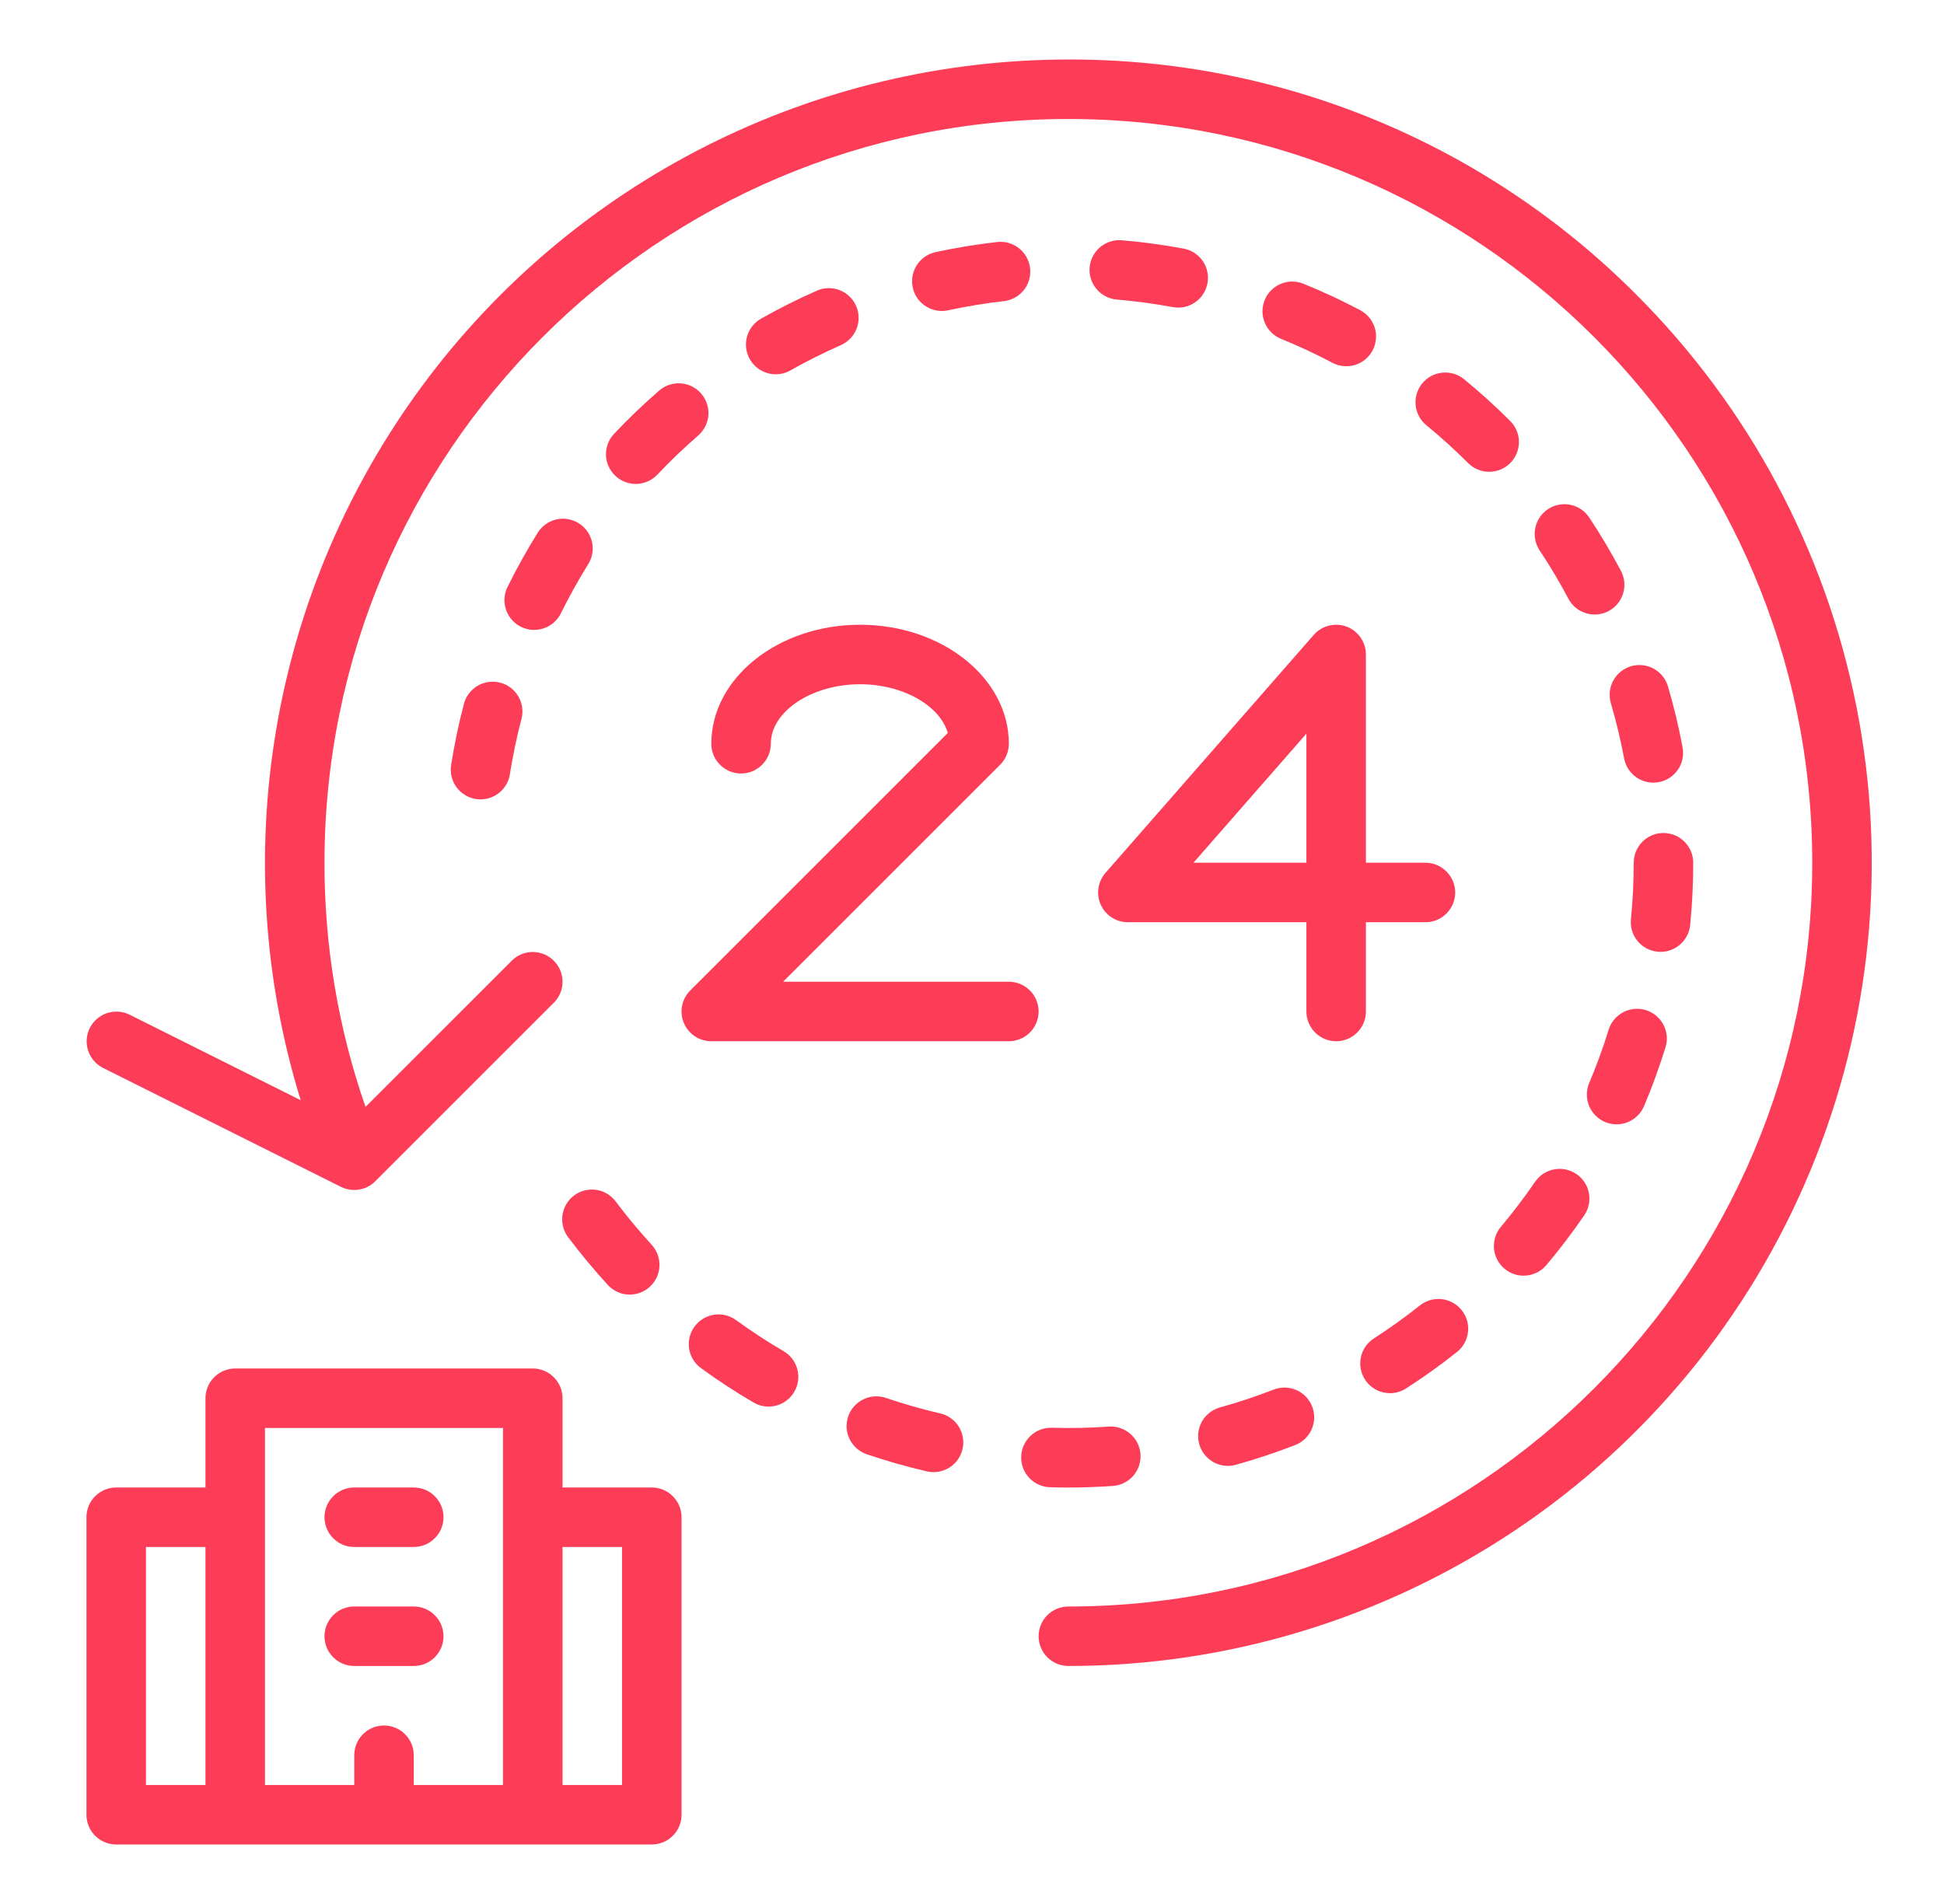
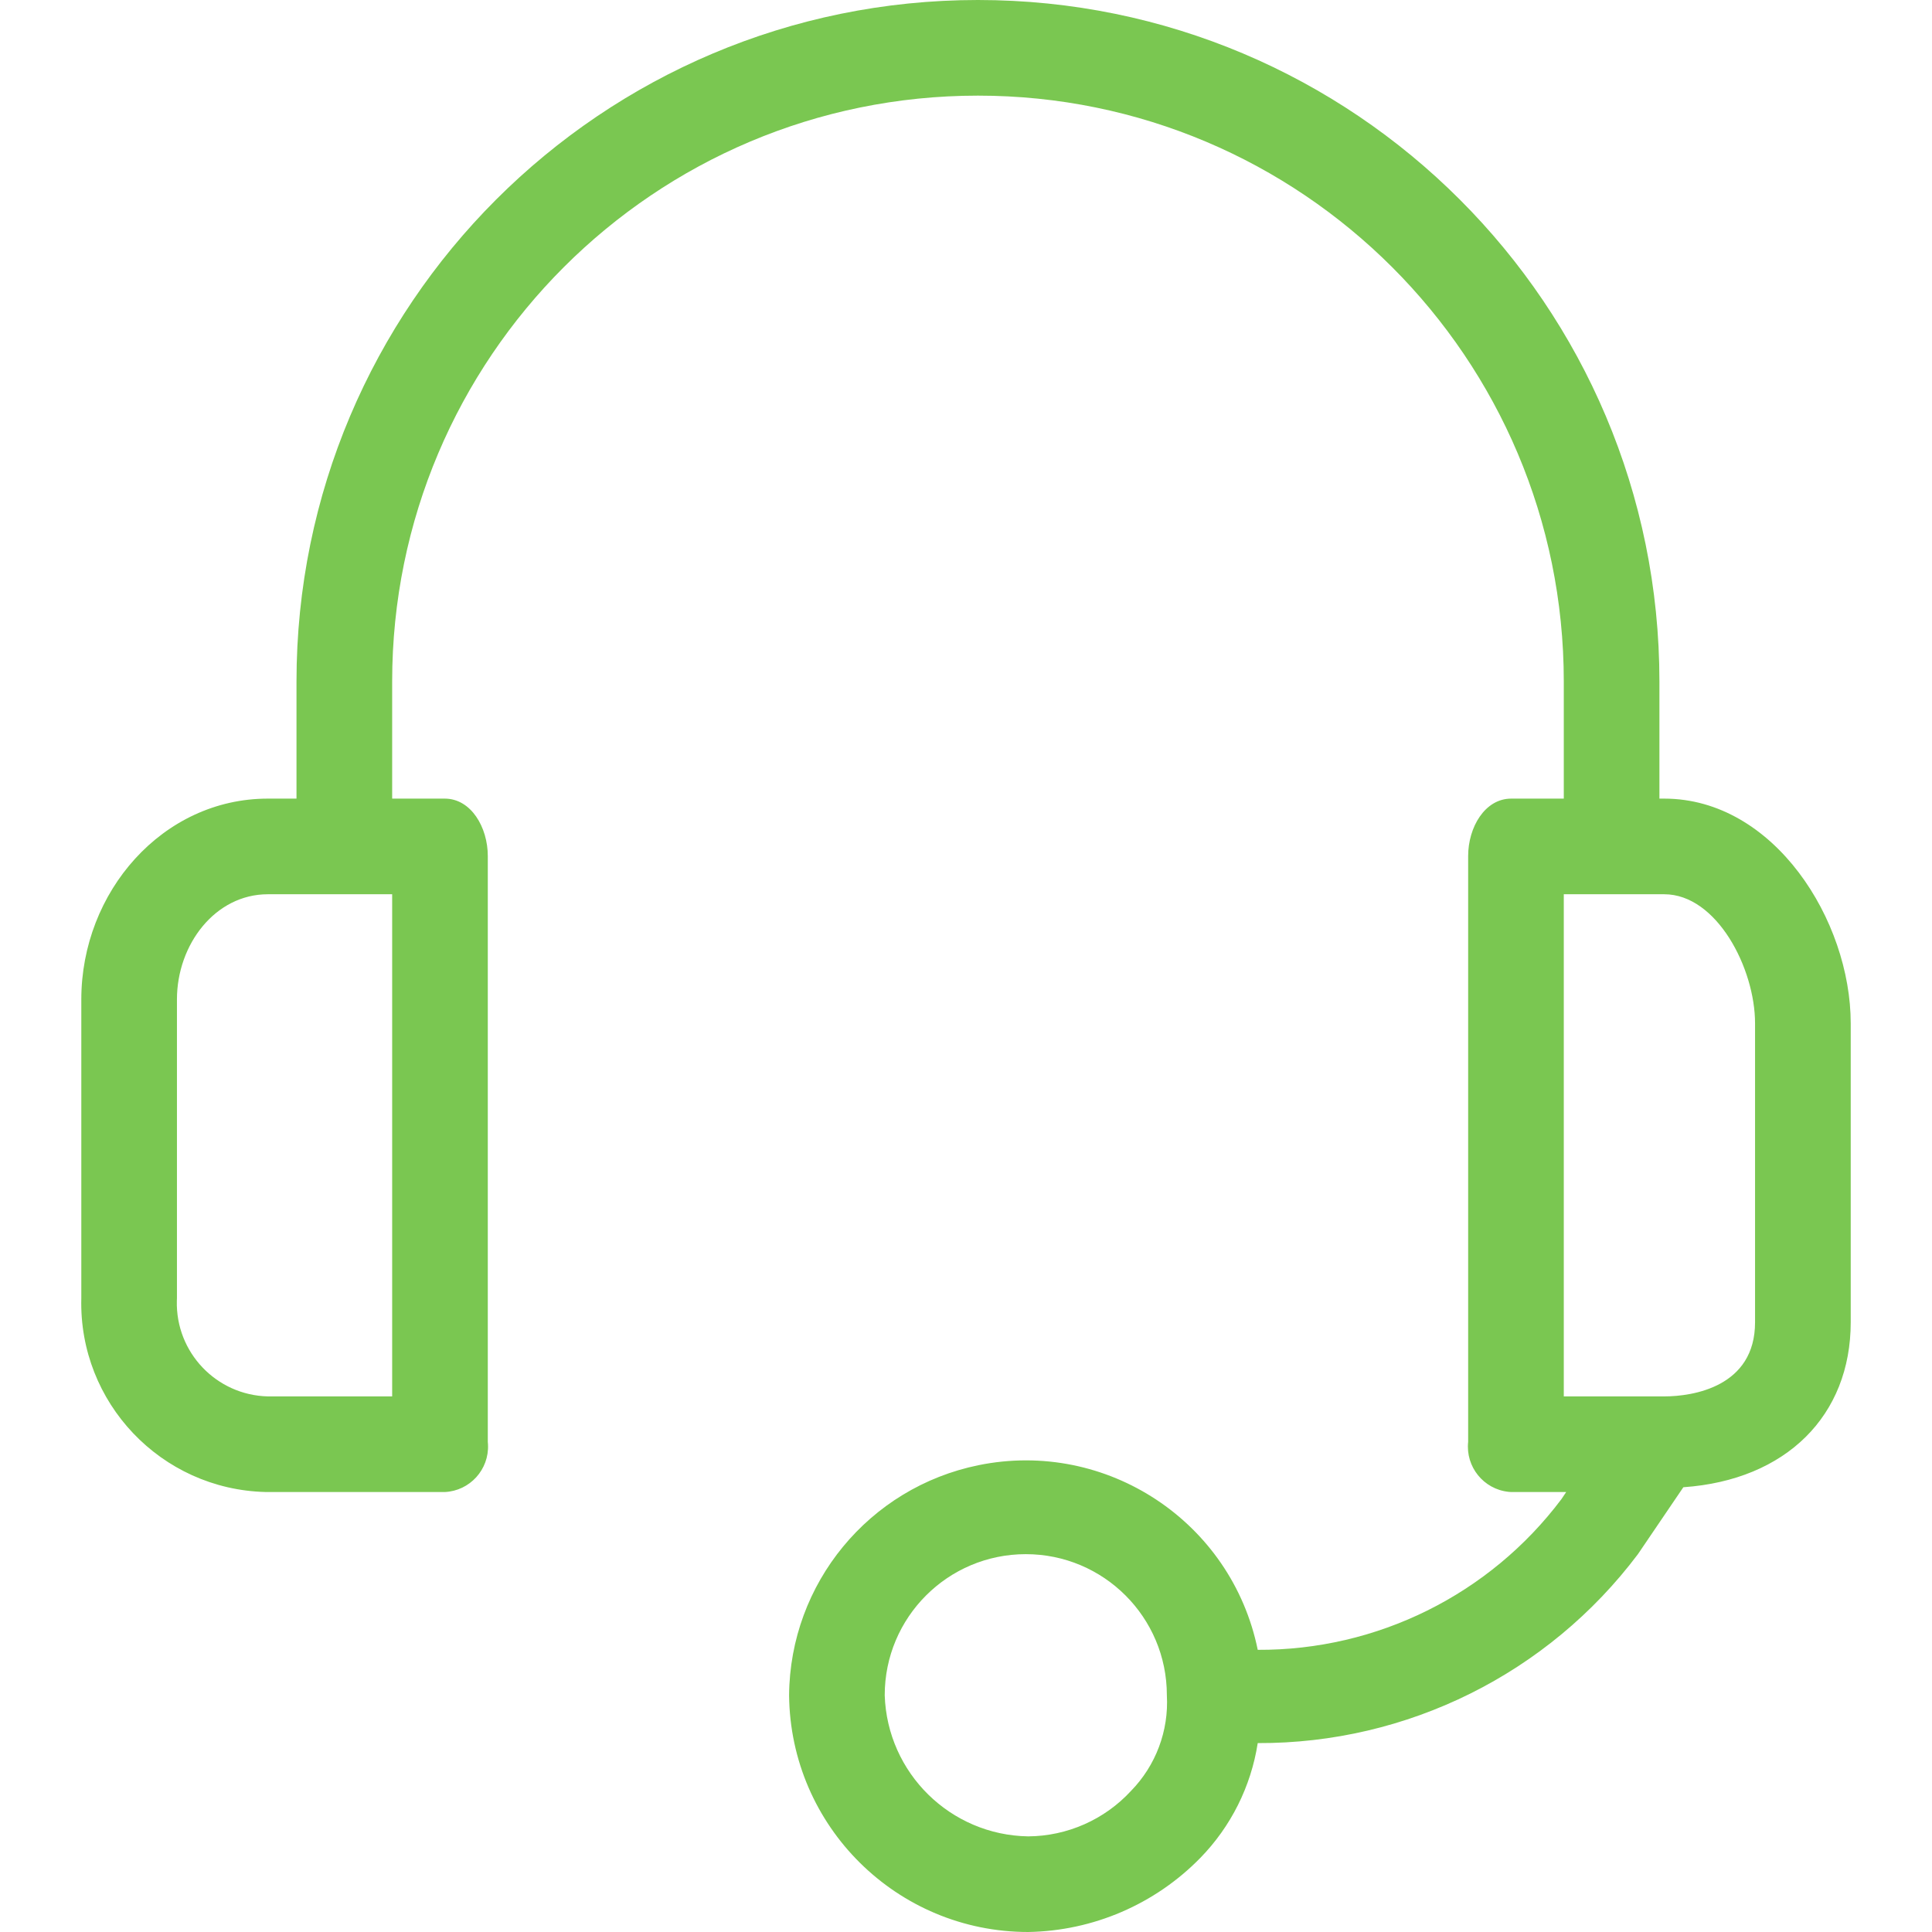
- <svg xmlns="http://www.w3.org/2000/svg" width="49" height="48" viewBox="0 0 49 48" fill="none">
-   <path d="M26.929 1.5C23.758 1.502 20.632 2.249 17.802 3.679C14.972 5.11 12.517 7.185 10.635 9.737C8.753 12.289 7.496 15.247 6.965 18.373C6.434 21.499 6.644 24.706 7.579 27.736L3.264 25.579C3.087 25.492 2.882 25.479 2.694 25.542C2.507 25.605 2.352 25.74 2.263 25.917C2.175 26.094 2.16 26.299 2.222 26.487C2.284 26.675 2.417 26.831 2.594 26.921L8.594 29.921C8.734 29.991 8.894 30.015 9.049 29.99C9.205 29.965 9.348 29.892 9.459 29.78L13.959 25.28C14.029 25.21 14.084 25.128 14.122 25.037C14.16 24.946 14.179 24.848 14.179 24.75C14.179 24.651 14.16 24.554 14.122 24.463C14.084 24.372 14.029 24.289 13.959 24.22C13.89 24.15 13.807 24.095 13.716 24.057C13.625 24.019 13.527 24 13.429 24C13.331 24 13.233 24.019 13.142 24.057C13.051 24.095 12.968 24.15 12.899 24.22L9.213 27.905C8.525 25.926 8.176 23.845 8.179 21.75C8.179 11.411 16.59 3 26.929 3C37.268 3 45.679 11.411 45.679 21.75C45.679 32.089 37.268 40.5 26.929 40.5C26.73 40.5 26.539 40.579 26.398 40.72C26.258 40.86 26.179 41.051 26.179 41.25C26.179 41.449 26.258 41.64 26.398 41.78C26.539 41.921 26.73 42 26.929 42C30.934 42 34.849 40.812 38.179 38.587C41.509 36.362 44.105 33.2 45.637 29.499C47.17 25.799 47.571 21.728 46.79 17.799C46.008 13.871 44.08 10.263 41.248 7.431C39.372 5.545 37.14 4.049 34.682 3.031C32.224 2.013 29.589 1.493 26.929 1.5Z" fill="#FD3D57" />
-   <path d="M17.236 25.787C17.293 25.924 17.389 26.041 17.512 26.124C17.636 26.206 17.78 26.25 17.929 26.25H25.429C25.628 26.25 25.819 26.171 25.959 26.03C26.1 25.89 26.179 25.699 26.179 25.5C26.179 25.301 26.1 25.11 25.959 24.97C25.819 24.829 25.628 24.75 25.429 24.75H19.739L25.209 19.28C25.279 19.211 25.334 19.128 25.372 19.037C25.409 18.946 25.429 18.849 25.429 18.75C25.429 17.096 23.747 15.75 21.679 15.75C19.611 15.75 17.929 17.096 17.929 18.75C17.929 18.949 18.008 19.14 18.148 19.28C18.289 19.421 18.48 19.5 18.679 19.5C18.878 19.5 19.069 19.421 19.209 19.28C19.35 19.14 19.429 18.949 19.429 18.75C19.429 17.937 20.459 17.25 21.679 17.25C22.76 17.25 23.692 17.79 23.89 18.478L17.398 24.97C17.294 25.075 17.222 25.208 17.193 25.354C17.164 25.499 17.179 25.65 17.236 25.787Z" fill="#FD3D57" />
-   <path d="M40.057 13.046C39.947 12.88 39.776 12.765 39.581 12.726C39.386 12.686 39.183 12.726 39.017 12.836C38.852 12.946 38.737 13.118 38.697 13.313C38.658 13.508 38.698 13.71 38.808 13.876C39.07 14.27 39.315 14.682 39.535 15.1C39.63 15.274 39.788 15.403 39.978 15.46C40.167 15.518 40.371 15.498 40.545 15.406C40.72 15.313 40.851 15.156 40.91 14.967C40.97 14.779 40.952 14.575 40.861 14.399C40.617 13.937 40.347 13.482 40.057 13.046Z" fill="#FD3D57" />
-   <path d="M42.045 17.313C42.018 17.217 41.973 17.128 41.911 17.05C41.849 16.972 41.773 16.907 41.686 16.859C41.6 16.811 41.504 16.781 41.406 16.77C41.307 16.759 41.207 16.767 41.112 16.795C41.017 16.823 40.928 16.87 40.851 16.932C40.774 16.995 40.71 17.072 40.663 17.159C40.615 17.247 40.586 17.342 40.576 17.441C40.567 17.54 40.577 17.64 40.605 17.735C40.739 18.19 40.849 18.652 40.937 19.119C40.973 19.314 41.086 19.487 41.25 19.6C41.414 19.712 41.616 19.755 41.812 19.718C42.007 19.682 42.18 19.569 42.293 19.405C42.405 19.241 42.448 19.039 42.411 18.844C42.315 18.328 42.193 17.817 42.045 17.313Z" fill="#FD3D57" />
-   <path d="M41.485 25.465C41.295 25.407 41.089 25.426 40.913 25.519C40.738 25.612 40.606 25.77 40.547 25.96C40.407 26.414 40.244 26.861 40.059 27.298C40.02 27.389 39.999 27.487 39.998 27.585C39.997 27.684 40.015 27.783 40.052 27.874C40.089 27.966 40.143 28.05 40.213 28.12C40.282 28.191 40.365 28.247 40.456 28.286C40.547 28.324 40.645 28.344 40.744 28.345C40.843 28.346 40.941 28.326 41.032 28.289C41.124 28.252 41.207 28.196 41.277 28.126C41.347 28.057 41.403 27.974 41.441 27.882C41.645 27.399 41.825 26.905 41.98 26.403C42.01 26.309 42.02 26.21 42.011 26.112C42.001 26.014 41.973 25.919 41.927 25.832C41.881 25.744 41.818 25.667 41.742 25.605C41.666 25.542 41.579 25.494 41.485 25.465Z" fill="#FD3D57" />
-   <path d="M36.9 9.557C36.745 9.433 36.548 9.375 36.352 9.395C36.155 9.415 35.974 9.513 35.848 9.666C35.723 9.819 35.663 10.016 35.682 10.213C35.701 10.41 35.797 10.592 35.95 10.718C36.316 11.018 36.671 11.34 37.005 11.674C37.075 11.744 37.158 11.799 37.249 11.837C37.34 11.875 37.437 11.894 37.536 11.894C37.634 11.894 37.732 11.875 37.823 11.837C37.914 11.8 37.996 11.744 38.066 11.675C38.136 11.605 38.191 11.522 38.229 11.431C38.266 11.34 38.286 11.243 38.286 11.144C38.286 11.046 38.267 10.948 38.229 10.857C38.191 10.766 38.136 10.684 38.066 10.614C37.697 10.244 37.305 9.889 36.9 9.557Z" fill="#FD3D57" />
-   <path d="M37.921 31.984C38.073 32.112 38.27 32.175 38.468 32.157C38.666 32.141 38.85 32.046 38.978 31.893C39.315 31.494 39.635 31.072 39.931 30.641C40.043 30.477 40.086 30.275 40.05 30.079C40.013 29.884 39.9 29.711 39.736 29.598C39.655 29.543 39.563 29.504 39.467 29.483C39.371 29.463 39.271 29.462 39.175 29.48C38.979 29.516 38.806 29.629 38.693 29.793C38.426 30.184 38.136 30.565 37.831 30.928C37.703 31.08 37.641 31.276 37.657 31.474C37.674 31.672 37.769 31.856 37.921 31.984Z" fill="#FD3D57" />
-   <path d="M42.602 23.321C42.653 22.802 42.679 22.273 42.679 21.75C42.679 21.551 42.6 21.36 42.459 21.22C42.319 21.079 42.128 21 41.929 21C41.73 21 41.539 21.079 41.398 21.22C41.258 21.36 41.179 21.551 41.179 21.75C41.179 22.224 41.155 22.703 41.109 23.173C41.089 23.371 41.149 23.569 41.275 23.723C41.401 23.876 41.583 23.974 41.781 23.993C41.806 23.996 41.831 23.997 41.856 23.997C42.042 23.997 42.221 23.927 42.359 23.802C42.497 23.677 42.583 23.506 42.602 23.321Z" fill="#FD3D57" />
-   <path d="M23.739 7.84C23.793 7.84 23.846 7.834 23.899 7.823C24.363 7.722 24.832 7.645 25.303 7.592C25.401 7.581 25.496 7.55 25.582 7.503C25.669 7.455 25.744 7.391 25.806 7.314C25.867 7.237 25.913 7.148 25.94 7.054C25.967 6.959 25.976 6.86 25.964 6.762C25.953 6.664 25.923 6.569 25.875 6.483C25.828 6.397 25.764 6.321 25.686 6.26C25.609 6.198 25.521 6.153 25.426 6.126C25.332 6.098 25.233 6.09 25.135 6.101C24.615 6.16 24.092 6.246 23.582 6.356C23.401 6.395 23.24 6.5 23.132 6.65C23.023 6.8 22.974 6.985 22.994 7.169C23.013 7.353 23.1 7.524 23.238 7.647C23.376 7.771 23.554 7.84 23.739 7.84V7.84Z" fill="#FD3D57" />
-   <path d="M14.319 31.189C14.633 31.607 14.972 32.014 15.325 32.399C15.46 32.544 15.646 32.629 15.844 32.637C16.042 32.644 16.234 32.573 16.38 32.44C16.526 32.306 16.613 32.12 16.622 31.922C16.631 31.725 16.562 31.532 16.43 31.385C16.11 31.036 15.803 30.668 15.519 30.289C15.4 30.13 15.222 30.024 15.025 29.996C14.829 29.968 14.629 30.02 14.469 30.139C14.31 30.258 14.205 30.436 14.177 30.633C14.149 30.83 14.2 31.03 14.319 31.189H14.319Z" fill="#FD3D57" />
-   <path d="M12.608 17.21C12.513 17.185 12.414 17.179 12.316 17.193C12.219 17.206 12.125 17.238 12.04 17.288C11.955 17.338 11.88 17.404 11.821 17.482C11.761 17.561 11.718 17.65 11.693 17.745C11.56 18.253 11.452 18.768 11.371 19.286C11.34 19.483 11.388 19.684 11.505 19.845C11.622 20.005 11.799 20.113 11.995 20.144C12.192 20.175 12.392 20.126 12.553 20.009C12.714 19.892 12.822 19.716 12.852 19.519C12.926 19.05 13.023 18.585 13.144 18.126C13.169 18.031 13.175 17.931 13.161 17.834C13.148 17.736 13.115 17.642 13.066 17.557C13.016 17.472 12.95 17.398 12.872 17.338C12.793 17.279 12.704 17.235 12.608 17.21Z" fill="#FD3D57" />
-   <path d="M33.58 9.144C33.667 9.191 33.762 9.22 33.861 9.229C33.959 9.239 34.059 9.229 34.153 9.201C34.248 9.172 34.336 9.125 34.412 9.062C34.488 8.999 34.551 8.921 34.598 8.834C34.644 8.746 34.672 8.651 34.681 8.552C34.691 8.454 34.68 8.354 34.651 8.26C34.621 8.165 34.573 8.078 34.51 8.002C34.446 7.926 34.368 7.863 34.281 7.818C33.818 7.573 33.338 7.349 32.854 7.153C32.762 7.116 32.665 7.097 32.566 7.097C32.468 7.098 32.37 7.118 32.28 7.157C32.189 7.195 32.107 7.251 32.037 7.321C31.968 7.391 31.914 7.474 31.877 7.565C31.84 7.657 31.821 7.754 31.821 7.853C31.822 7.951 31.842 8.049 31.881 8.139C31.919 8.23 31.975 8.312 32.045 8.381C32.115 8.451 32.198 8.505 32.289 8.542C32.729 8.721 33.16 8.922 33.58 9.144Z" fill="#FD3D57" />
-   <path d="M14.138 15.462C14.348 15.036 14.579 14.62 14.83 14.217C14.933 14.049 14.965 13.846 14.92 13.654C14.874 13.462 14.755 13.295 14.587 13.191C14.419 13.086 14.217 13.052 14.024 13.095C13.832 13.139 13.664 13.257 13.558 13.423C13.281 13.867 13.023 14.33 12.792 14.799C12.748 14.887 12.723 14.983 12.716 15.082C12.71 15.18 12.723 15.278 12.755 15.372C12.786 15.465 12.836 15.551 12.901 15.625C12.966 15.699 13.045 15.76 13.133 15.803C13.222 15.847 13.318 15.872 13.416 15.879C13.514 15.885 13.613 15.872 13.706 15.84C13.8 15.809 13.886 15.759 13.96 15.694C14.034 15.629 14.094 15.55 14.138 15.462Z" fill="#FD3D57" />
-   <path d="M19.553 9.436C19.683 9.436 19.809 9.403 19.922 9.339C20.334 9.106 20.762 8.891 21.195 8.701C21.285 8.661 21.366 8.604 21.434 8.533C21.502 8.462 21.556 8.378 21.591 8.286C21.627 8.194 21.644 8.096 21.642 7.998C21.64 7.899 21.619 7.802 21.579 7.712C21.539 7.622 21.482 7.54 21.411 7.472C21.34 7.404 21.256 7.351 21.164 7.315C21.072 7.279 20.974 7.262 20.876 7.264C20.777 7.266 20.68 7.288 20.59 7.328C20.11 7.539 19.64 7.775 19.183 8.033C19.039 8.115 18.926 8.242 18.861 8.395C18.797 8.547 18.785 8.717 18.827 8.877C18.87 9.038 18.964 9.179 19.095 9.28C19.226 9.381 19.387 9.436 19.553 9.436Z" fill="#FD3D57" />
-   <path d="M35.79 32.91C35.42 33.205 35.03 33.484 34.633 33.74C34.549 33.793 34.477 33.862 34.421 33.943C34.364 34.024 34.324 34.116 34.303 34.212C34.282 34.309 34.28 34.408 34.298 34.506C34.315 34.603 34.352 34.696 34.405 34.779C34.459 34.862 34.528 34.934 34.609 34.99C34.691 35.046 34.782 35.085 34.879 35.106C34.976 35.127 35.075 35.128 35.172 35.11C35.27 35.092 35.362 35.055 35.445 35.001C35.884 34.718 36.315 34.41 36.724 34.084C36.88 33.961 36.98 33.78 37.002 33.582C37.025 33.385 36.968 33.186 36.844 33.031C36.72 32.875 36.54 32.775 36.342 32.752C36.145 32.73 35.946 32.786 35.79 32.91Z" fill="#FD3D57" />
-   <path d="M32.099 35.033C31.657 35.206 31.206 35.355 30.749 35.482C30.654 35.509 30.565 35.553 30.487 35.614C30.41 35.675 30.345 35.75 30.296 35.836C30.248 35.922 30.217 36.016 30.205 36.114C30.193 36.212 30.2 36.311 30.227 36.406C30.28 36.597 30.407 36.76 30.58 36.858C30.666 36.907 30.76 36.938 30.858 36.95C30.956 36.962 31.055 36.954 31.15 36.928C31.656 36.787 32.155 36.621 32.644 36.431C32.736 36.396 32.821 36.342 32.892 36.274C32.964 36.206 33.021 36.124 33.061 36.034C33.101 35.944 33.123 35.846 33.125 35.748C33.127 35.649 33.11 35.55 33.074 35.458C33.038 35.366 32.985 35.282 32.916 35.211C32.848 35.14 32.766 35.083 32.675 35.043C32.585 35.004 32.487 34.983 32.388 34.981C32.289 34.979 32.191 34.997 32.099 35.033V35.033Z" fill="#FD3D57" />
-   <path d="M18.553 33.28C18.392 33.163 18.191 33.114 17.994 33.145C17.798 33.176 17.622 33.284 17.505 33.445C17.388 33.605 17.339 33.806 17.37 34.003C17.401 34.199 17.509 34.375 17.67 34.492C18.093 34.8 18.536 35.09 18.987 35.354C19.072 35.405 19.167 35.439 19.265 35.453C19.363 35.467 19.463 35.462 19.559 35.437C19.655 35.413 19.745 35.369 19.824 35.309C19.904 35.25 19.97 35.175 20.02 35.089C20.07 35.004 20.103 34.909 20.116 34.811C20.129 34.712 20.123 34.613 20.097 34.517C20.072 34.421 20.027 34.331 19.967 34.253C19.906 34.174 19.831 34.108 19.744 34.059C19.336 33.821 18.935 33.558 18.553 33.28Z" fill="#FD3D57" />
-   <path d="M26.521 35.994H26.5C26.301 35.991 26.109 36.068 25.966 36.206C25.824 36.345 25.742 36.535 25.739 36.734C25.736 36.933 25.813 37.125 25.951 37.267C26.09 37.41 26.28 37.491 26.479 37.494C26.628 37.498 26.779 37.501 26.929 37.501C27.303 37.501 27.681 37.487 28.051 37.461C28.25 37.447 28.435 37.355 28.565 37.205C28.695 37.054 28.761 36.858 28.747 36.66C28.733 36.462 28.641 36.277 28.49 36.147C28.34 36.016 28.144 35.951 27.946 35.965C27.476 35.998 26.994 36.008 26.521 35.994Z" fill="#FD3D57" />
-   <path d="M16.615 9.846C16.22 10.189 15.838 10.555 15.479 10.935C15.342 11.08 15.269 11.273 15.274 11.471C15.28 11.67 15.364 11.859 15.509 11.995C15.654 12.132 15.847 12.205 16.046 12.2C16.244 12.194 16.433 12.11 16.57 11.965C16.895 11.621 17.241 11.29 17.598 10.98C17.748 10.849 17.841 10.665 17.855 10.466C17.869 10.268 17.804 10.072 17.673 9.922C17.543 9.771 17.358 9.679 17.16 9.665C16.962 9.651 16.766 9.716 16.615 9.846H16.615Z" fill="#FD3D57" />
-   <path d="M22.331 35.242C22.143 35.178 21.937 35.191 21.758 35.279C21.58 35.367 21.443 35.522 21.379 35.71C21.315 35.898 21.328 36.104 21.416 36.283C21.504 36.461 21.659 36.598 21.847 36.662C22.344 36.831 22.85 36.975 23.361 37.094C23.457 37.116 23.557 37.119 23.654 37.103C23.751 37.087 23.844 37.052 23.927 37C24.011 36.947 24.084 36.88 24.141 36.799C24.198 36.719 24.239 36.629 24.261 36.533C24.283 36.437 24.287 36.337 24.27 36.24C24.254 36.143 24.219 36.05 24.167 35.966C24.115 35.883 24.047 35.81 23.966 35.753C23.886 35.696 23.796 35.655 23.7 35.633C23.237 35.526 22.78 35.395 22.331 35.242Z" fill="#FD3D57" />
-   <path d="M29.836 6.268C29.323 6.172 28.798 6.101 28.276 6.057C28.078 6.04 27.881 6.103 27.729 6.231C27.577 6.359 27.482 6.543 27.465 6.741C27.449 6.939 27.511 7.136 27.64 7.288C27.768 7.44 27.951 7.535 28.15 7.552C28.622 7.592 29.096 7.656 29.56 7.742C29.756 7.779 29.958 7.736 30.122 7.624C30.286 7.511 30.399 7.338 30.435 7.143C30.472 6.947 30.429 6.745 30.317 6.581C30.204 6.417 30.031 6.304 29.836 6.268Z" fill="#FD3D57" />
-   <path d="M17.179 45.75V38.25C17.179 38.051 17.1 37.86 16.959 37.72C16.819 37.579 16.628 37.5 16.429 37.5H14.179V35.25C14.179 35.051 14.1 34.86 13.959 34.72C13.819 34.579 13.628 34.5 13.429 34.5H5.929C5.73 34.5 5.539 34.579 5.399 34.72C5.258 34.86 5.179 35.051 5.179 35.25V37.5H2.929C2.73 37.5 2.539 37.579 2.398 37.72C2.258 37.86 2.179 38.051 2.179 38.25V45.75C2.179 45.949 2.258 46.14 2.398 46.28C2.539 46.421 2.73 46.5 2.929 46.5H16.429C16.628 46.5 16.819 46.421 16.959 46.28C17.1 46.14 17.179 45.949 17.179 45.75ZM5.179 45H3.679V39H5.179V45ZM12.679 45H10.429V44.25C10.429 44.051 10.35 43.86 10.209 43.72C10.069 43.579 9.878 43.5 9.679 43.5C9.48 43.5 9.289 43.579 9.149 43.72C9.008 43.86 8.929 44.051 8.929 44.25V45H6.679V36H12.679V45ZM15.679 45H14.179V39H15.679V45Z" fill="#FD3D57" />
-   <path d="M8.929 39H10.429C10.628 39 10.819 38.921 10.959 38.78C11.1 38.64 11.179 38.449 11.179 38.25C11.179 38.051 11.1 37.86 10.959 37.72C10.819 37.579 10.628 37.5 10.429 37.5H8.929C8.73 37.5 8.539 37.579 8.399 37.72C8.258 37.86 8.179 38.051 8.179 38.25C8.179 38.449 8.258 38.64 8.399 38.78C8.539 38.921 8.73 39 8.929 39Z" fill="#FD3D57" />
-   <path d="M8.929 42H10.429C10.628 42 10.819 41.921 10.959 41.78C11.1 41.64 11.179 41.449 11.179 41.25C11.179 41.051 11.1 40.86 10.959 40.72C10.819 40.579 10.628 40.5 10.429 40.5H8.929C8.73 40.5 8.539 40.579 8.399 40.72C8.258 40.86 8.179 41.051 8.179 41.25C8.179 41.449 8.258 41.64 8.399 41.78C8.539 41.921 8.73 42 8.929 42Z" fill="#FD3D57" />
-   <path d="M27.746 22.81C27.805 22.941 27.901 23.052 28.023 23.13C28.144 23.209 28.285 23.25 28.429 23.25H32.929V25.5C32.929 25.699 33.008 25.89 33.148 26.03C33.289 26.171 33.48 26.25 33.679 26.25C33.878 26.25 34.069 26.171 34.209 26.03C34.35 25.89 34.429 25.699 34.429 25.5V23.25H35.929C36.128 23.25 36.319 23.171 36.459 23.03C36.6 22.89 36.679 22.699 36.679 22.5C36.679 22.301 36.6 22.11 36.459 21.97C36.319 21.829 36.128 21.75 35.929 21.75H34.429V16.5C34.429 16.347 34.382 16.198 34.295 16.073C34.209 15.947 34.086 15.851 33.943 15.798C33.8 15.744 33.644 15.735 33.496 15.773C33.348 15.81 33.215 15.891 33.114 16.006L27.864 22.006C27.77 22.114 27.708 22.248 27.687 22.391C27.666 22.533 27.686 22.679 27.746 22.81ZM32.929 18.496V21.75H30.082L32.929 18.496Z" fill="#FD3D57" />
+ <svg xmlns="http://www.w3.org/2000/svg" width="58" height="58" viewBox="0 0 58 58" fill="none">
+   <path d="M49.961 23.975H49.817V20.458C49.817 9.159 40.658 0 29.359 0C18.061 0 8.901 9.159 8.901 20.458V23.975H8.04C4.882 23.975 2.441 26.775 2.441 30.005V38.978C2.362 42.109 4.835 44.711 7.966 44.791C7.991 44.791 8.015 44.792 8.04 44.792H13.352C14.104 44.757 14.686 44.118 14.65 43.366C14.649 43.339 14.647 43.312 14.644 43.285V25.698C14.644 24.837 14.142 23.975 13.352 23.975H11.773V20.458C11.773 10.745 19.647 2.871 29.359 2.871C39.072 2.871 46.946 10.745 46.946 20.458V23.975H45.367C44.577 23.975 44.075 24.836 44.075 25.698V43.285C43.995 44.033 44.537 44.706 45.286 44.786C45.313 44.789 45.34 44.791 45.367 44.792H47.018L46.874 45.007C44.72 47.87 41.34 49.547 37.758 49.529C36.974 45.684 33.22 43.202 29.375 43.986C26.086 44.657 23.715 47.537 23.689 50.893C23.728 54.83 26.93 58 30.867 58C32.815 57.968 34.673 57.169 36.035 55.775C36.954 54.833 37.556 53.629 37.758 52.329C42.244 52.346 46.475 50.244 49.171 46.658L50.535 44.648C53.622 44.433 55.56 42.495 55.56 39.695V30.723C55.56 27.636 53.263 23.975 49.961 23.975ZM11.773 41.921H8.04C6.494 41.883 5.272 40.6 5.309 39.054C5.31 39.029 5.311 39.003 5.312 38.978V30.005C5.312 28.354 6.461 26.846 8.04 26.846H11.773V41.921ZM33.953 53.765C33.158 54.627 32.04 55.121 30.867 55.129C28.531 55.092 26.636 53.228 26.56 50.894C26.559 48.554 28.454 46.658 30.793 46.657C33.132 46.656 35.029 48.551 35.03 50.89C35.03 50.891 35.03 50.892 35.03 50.894C35.09 51.959 34.699 53.001 33.953 53.765ZM52.688 39.696C52.688 41.634 50.822 41.921 49.961 41.921H46.946V26.846H49.961C51.54 26.846 52.688 29.072 52.688 30.723V39.696Z" fill="#7AC751" />
</svg>
